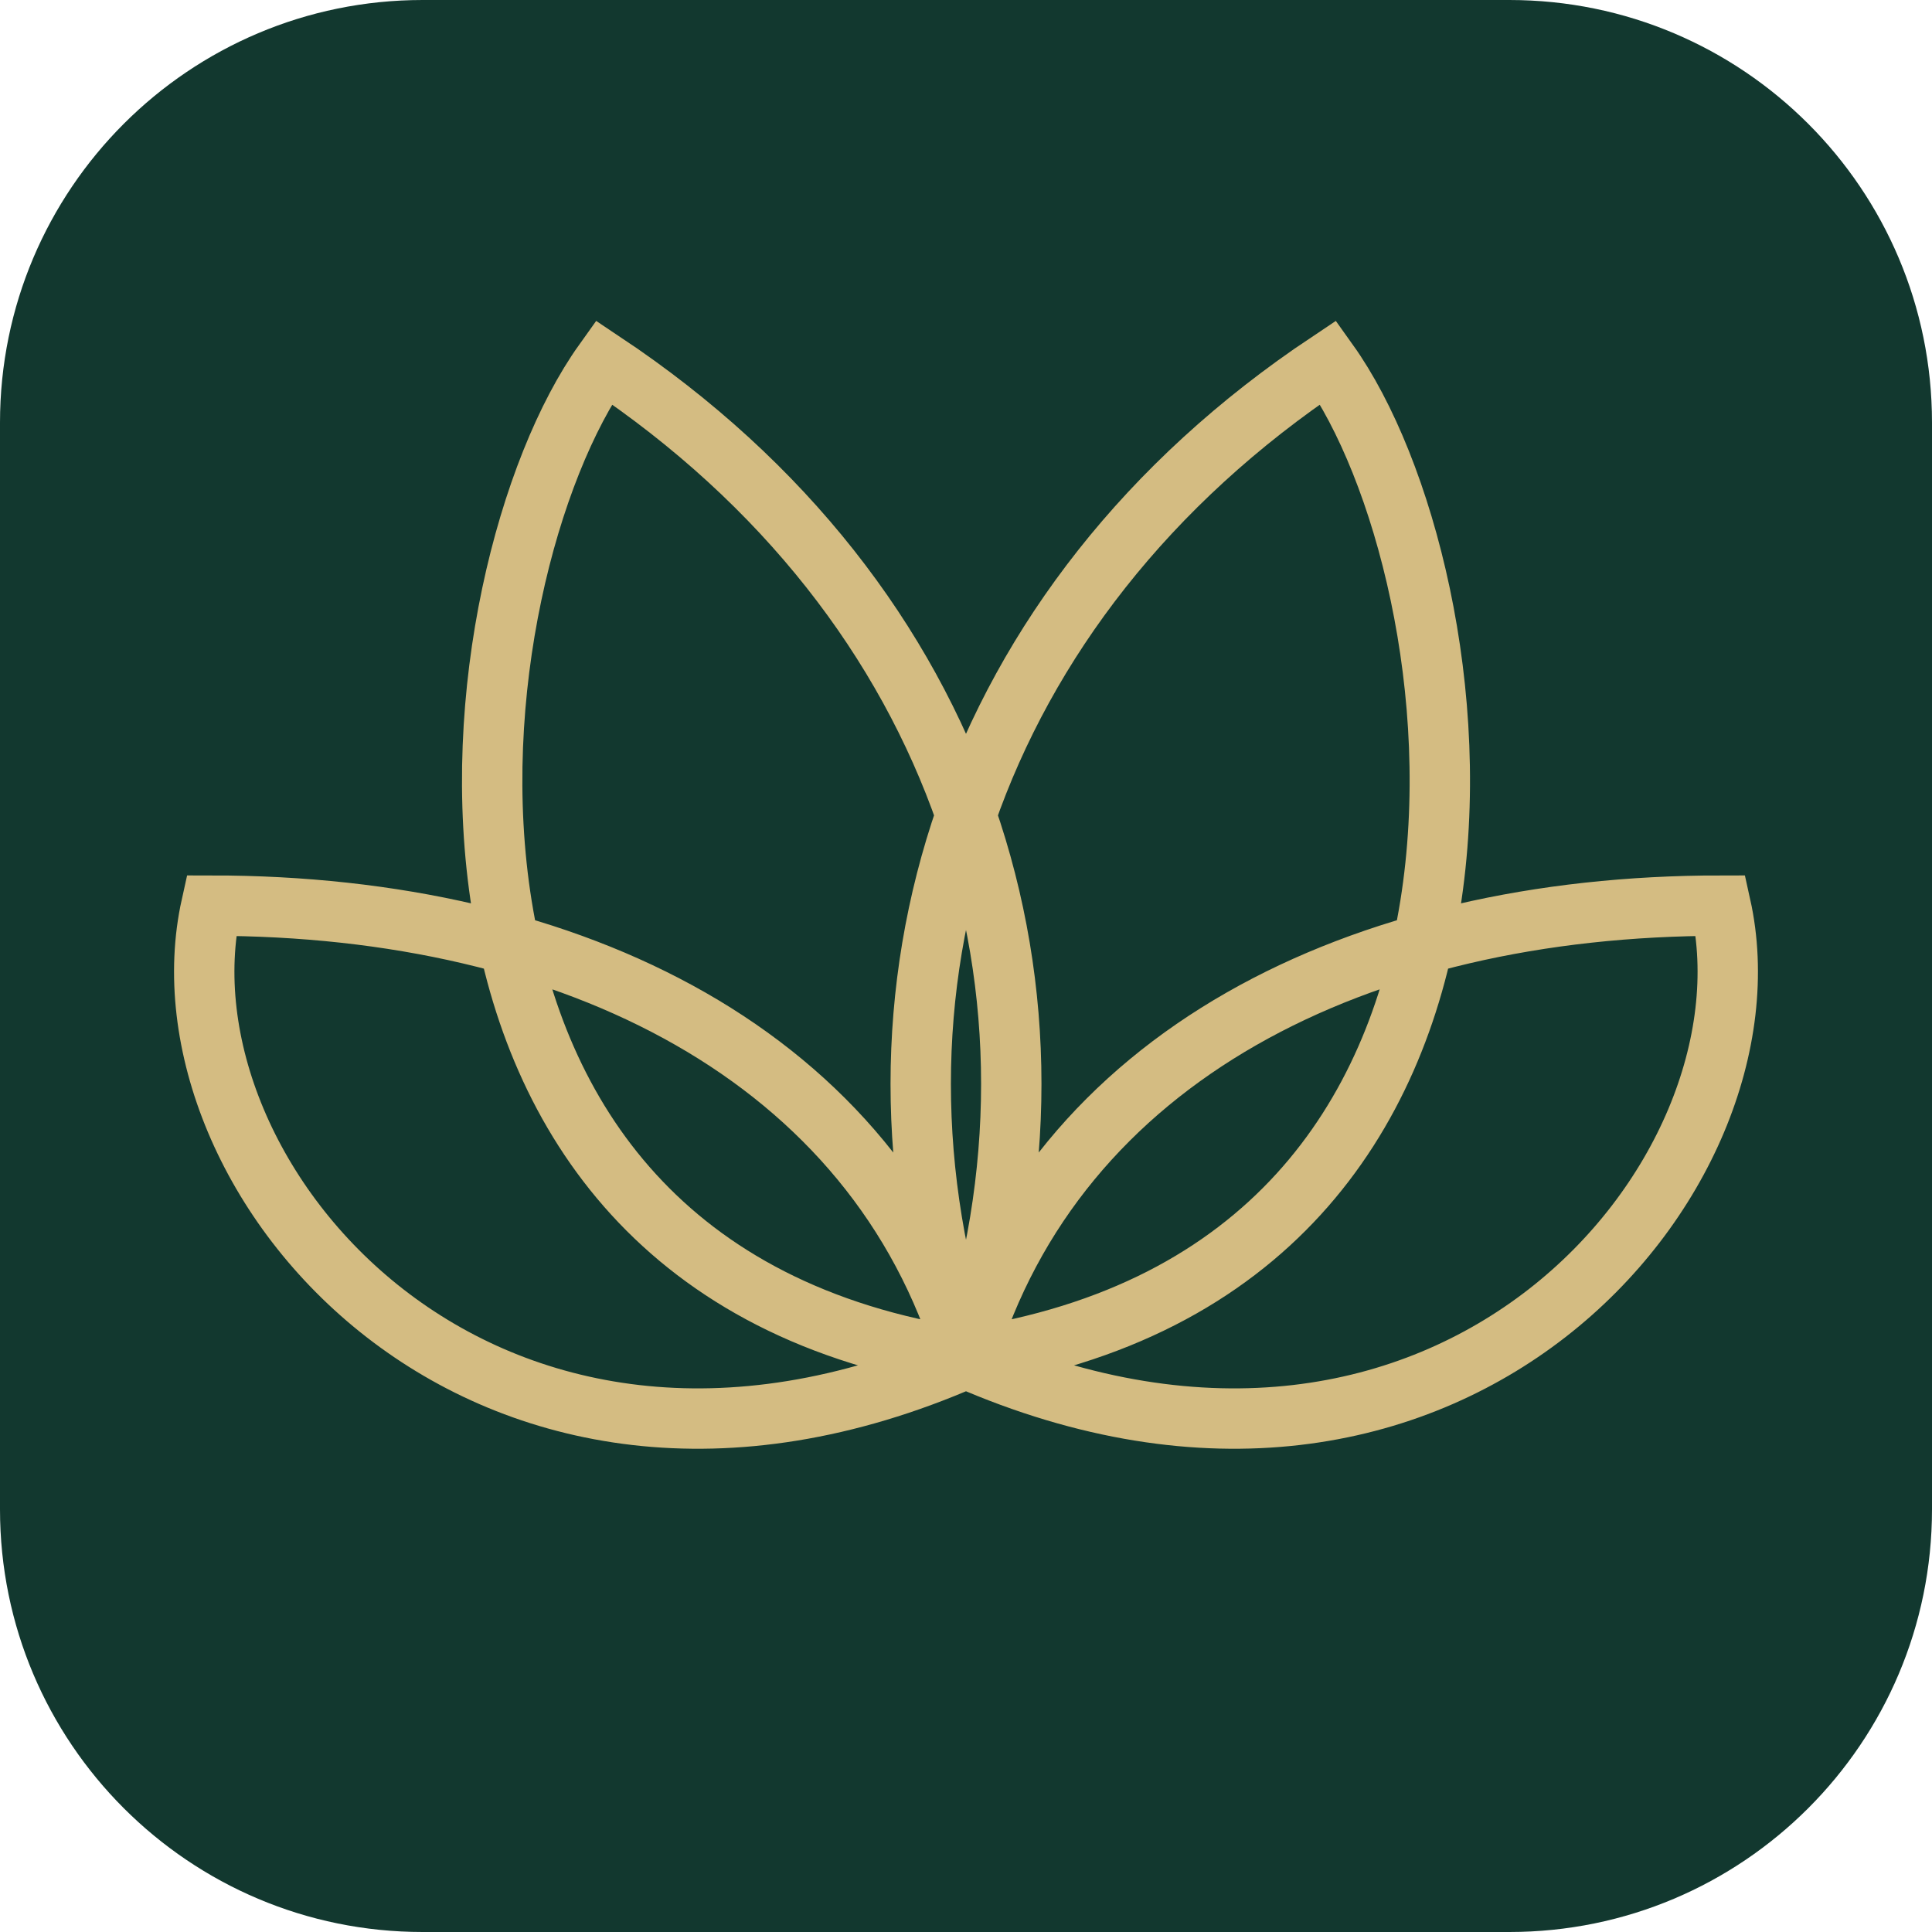
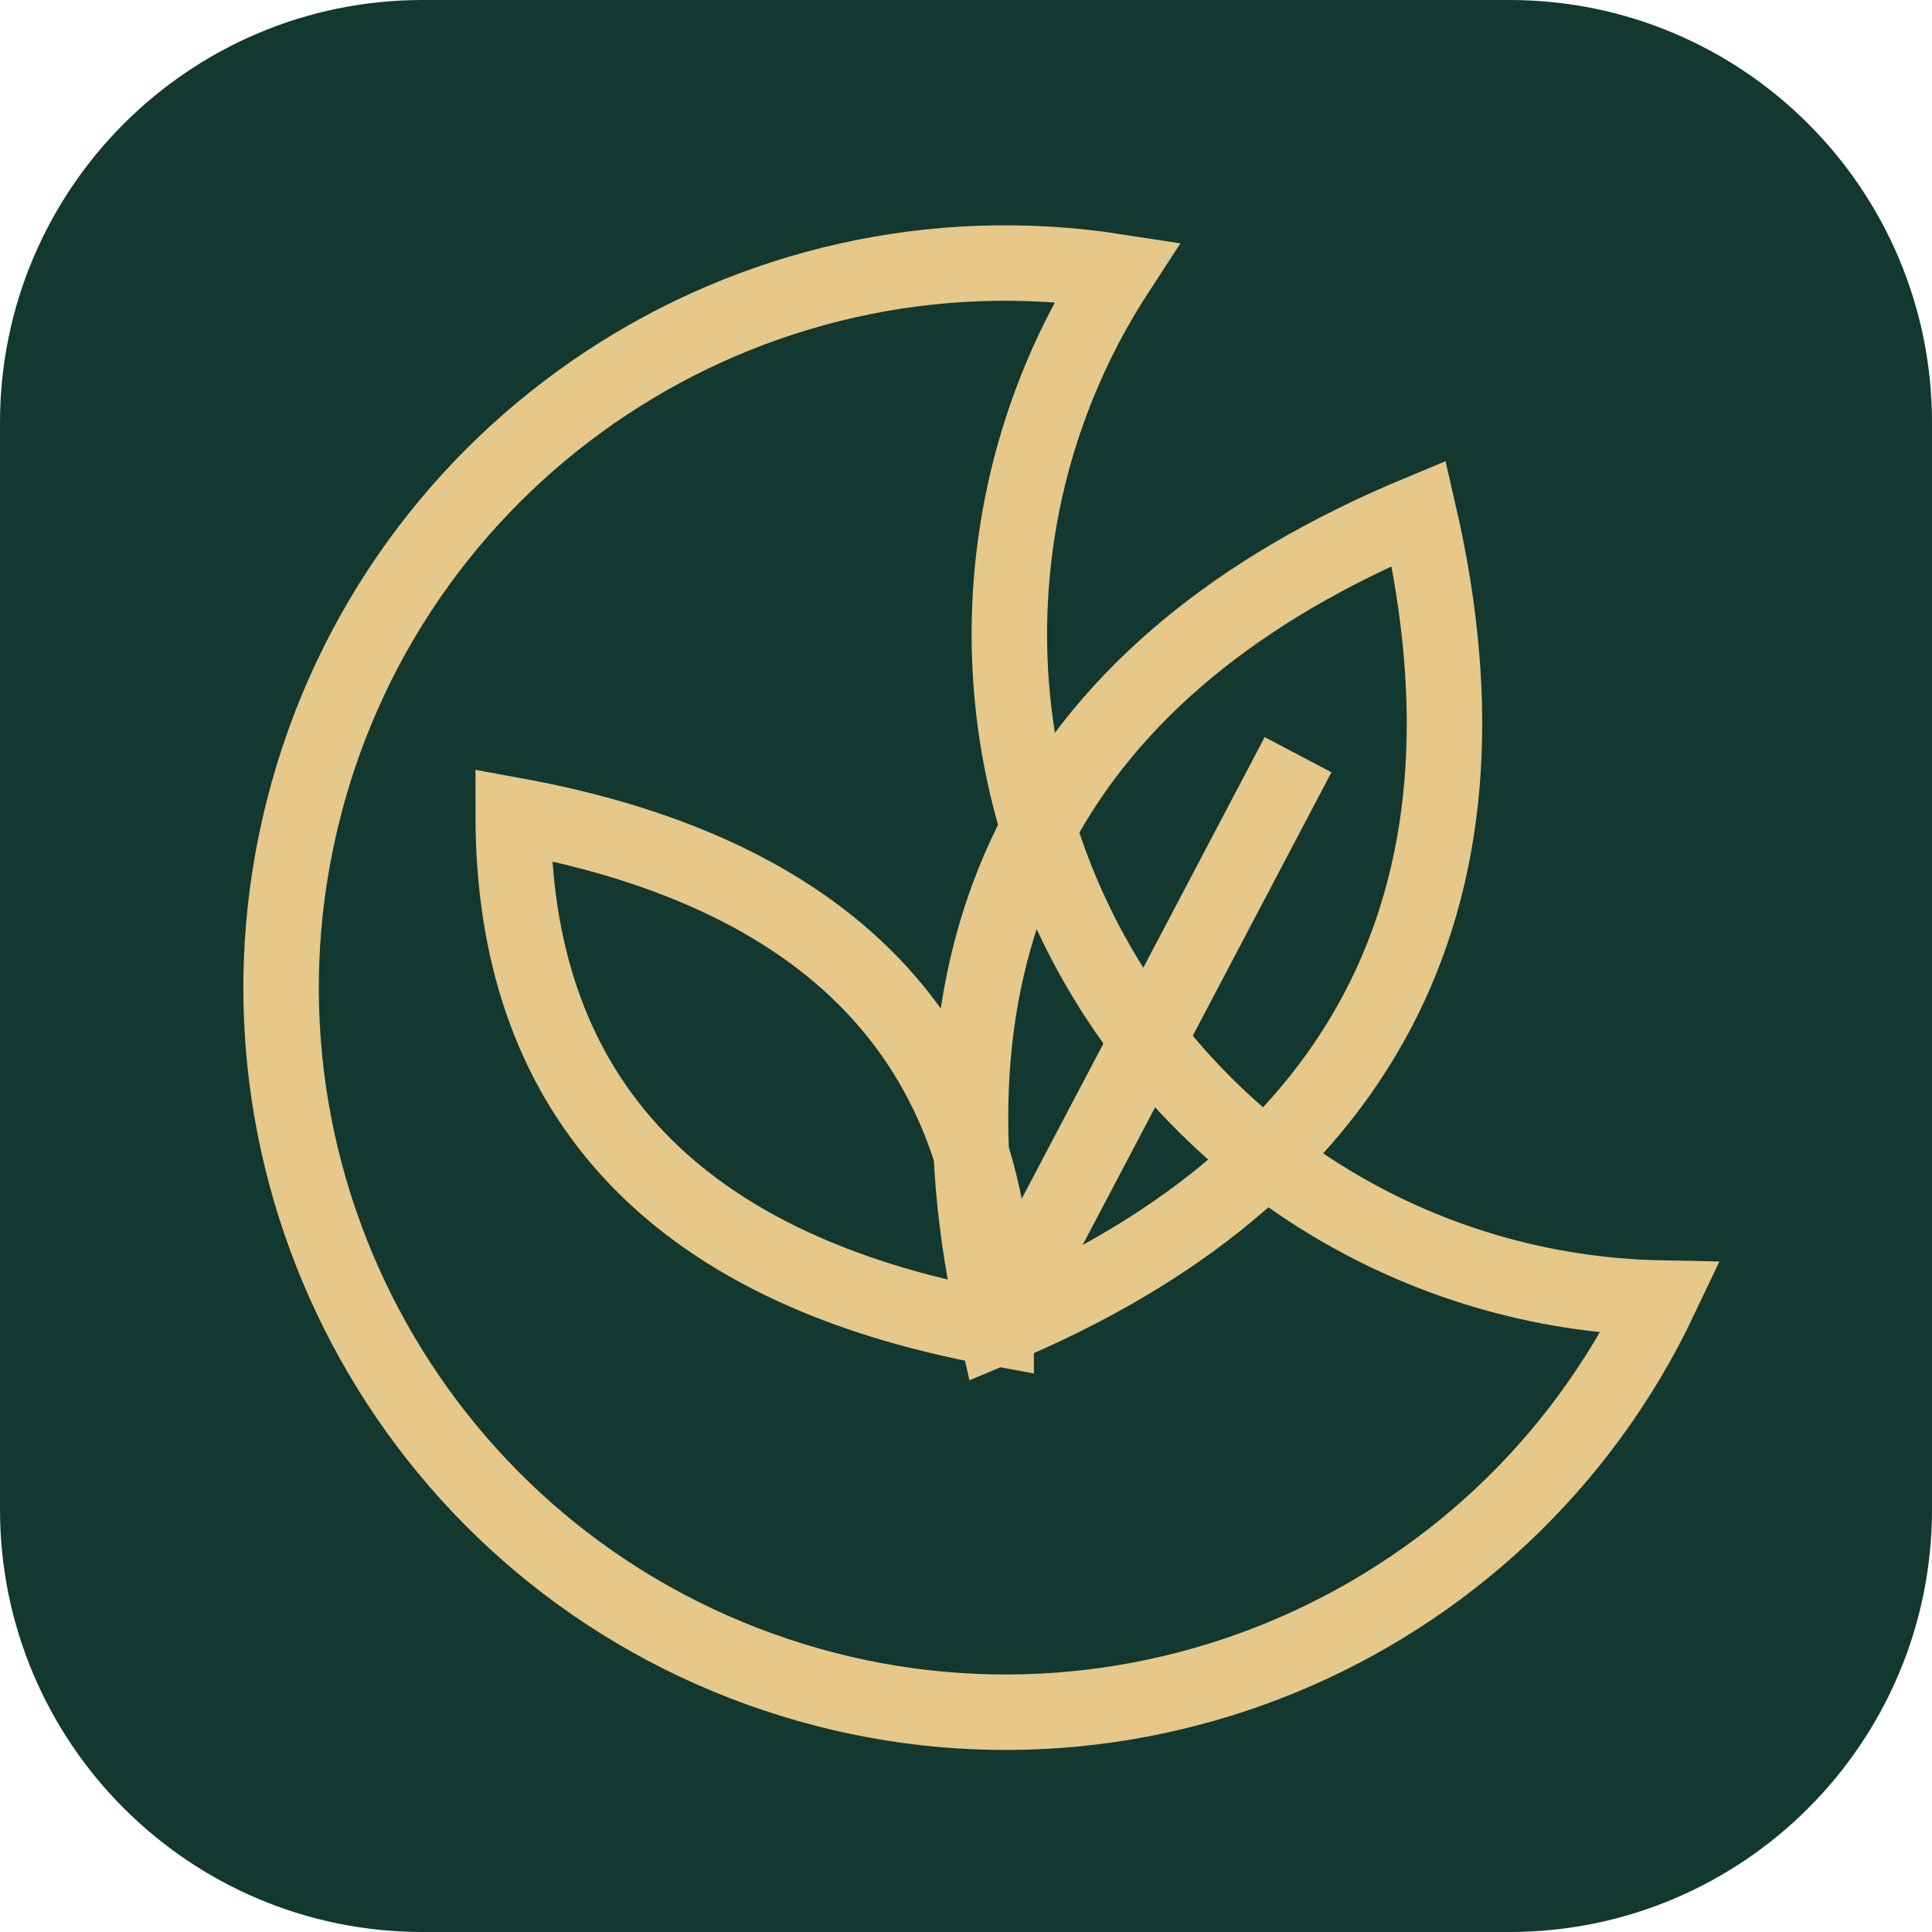
<svg xmlns="http://www.w3.org/2000/svg" viewBox="0 0 64 64">
  <rect width="64" height="64" rx="14" fill="#12382f" />
-   <g fill="none" stroke="#d4bc82" stroke-width="2">
-     <path d="M32 45C12 42 15 19 20 12c12 8 16 21 12 33Zm0 0c20-3 17-26 12-33-12 8-16 21-12 33ZM32 45C16 52 5 39 7 30c12 0 22 5 25 15Zm0 0c16 7 27-6 25-15-12 0-22 5-25 15Z" />
+   <g fill="none" stroke="#e5c88a" stroke-width="2.5">
+     <path d="M37 9A24 24 0 1 0 55 43 22 22 0 0 1 37 9Z" />
+     <path d="M33 44c-3-13 2-22 14-27 3 13-2 22-14 27Zm0 0 10-19m-10 19c-11-2-16-8-16-17 11 2 16 8 16 17Z" />
  </g>
</svg>
